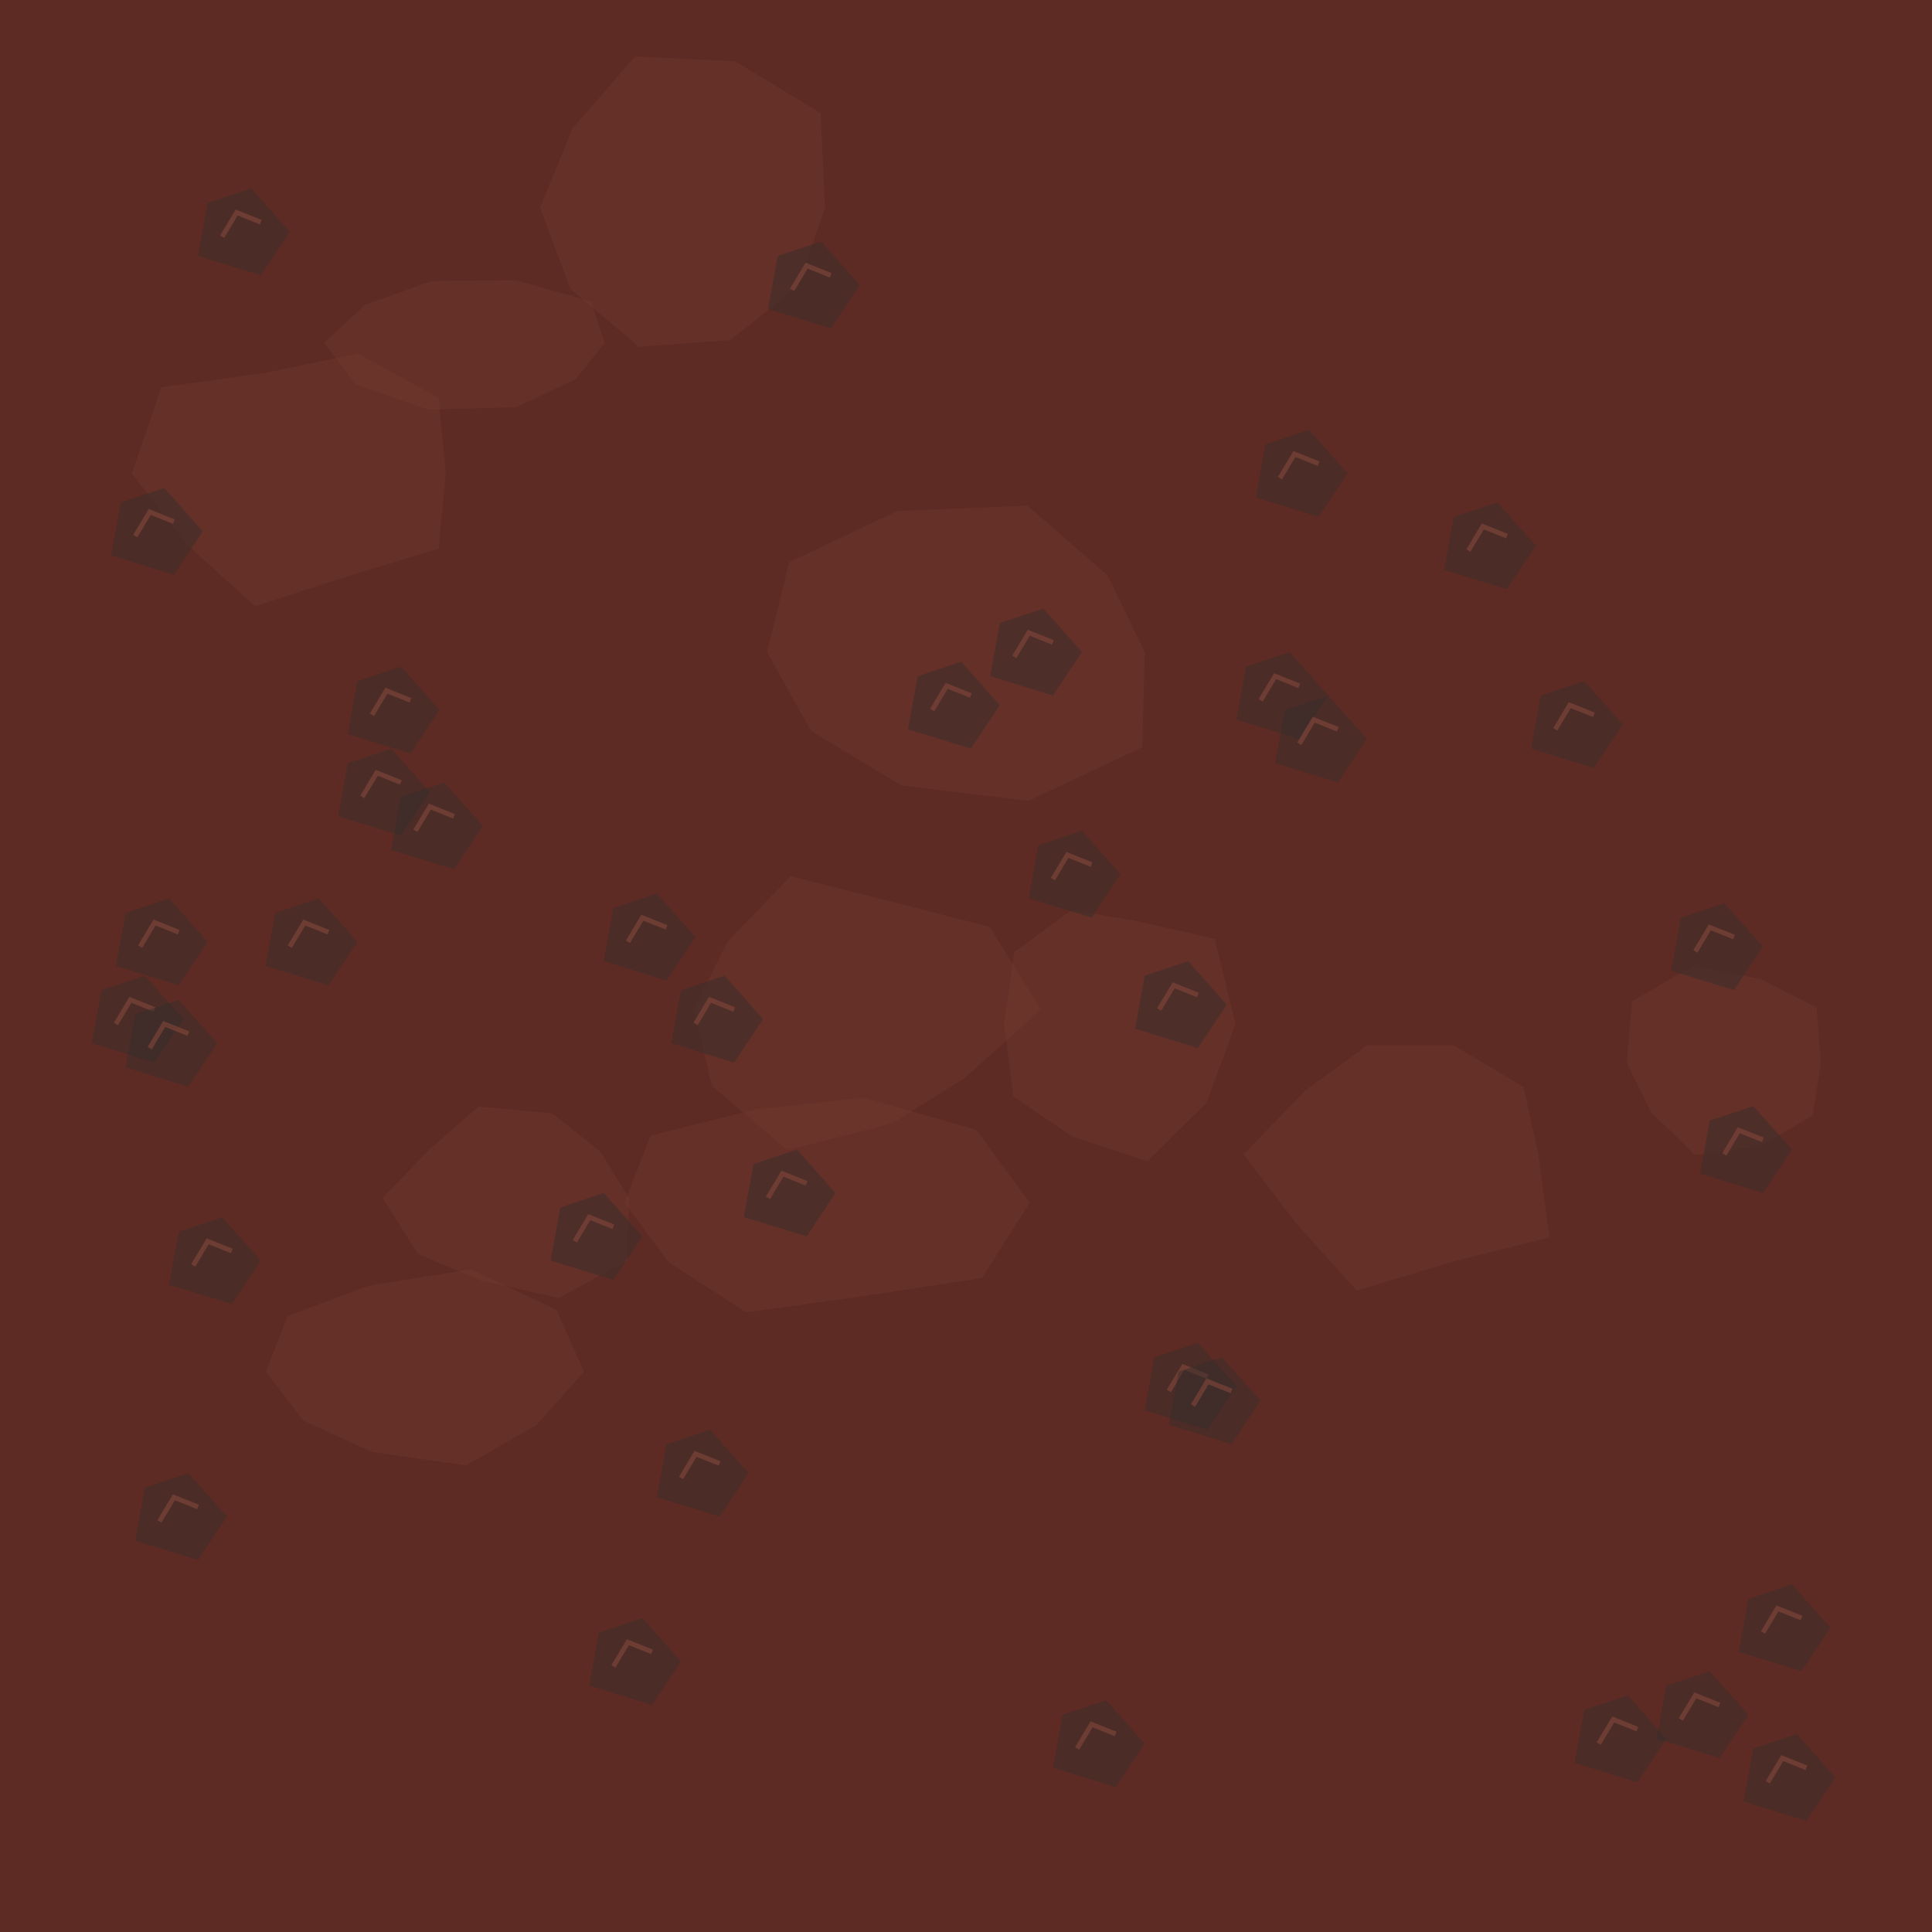
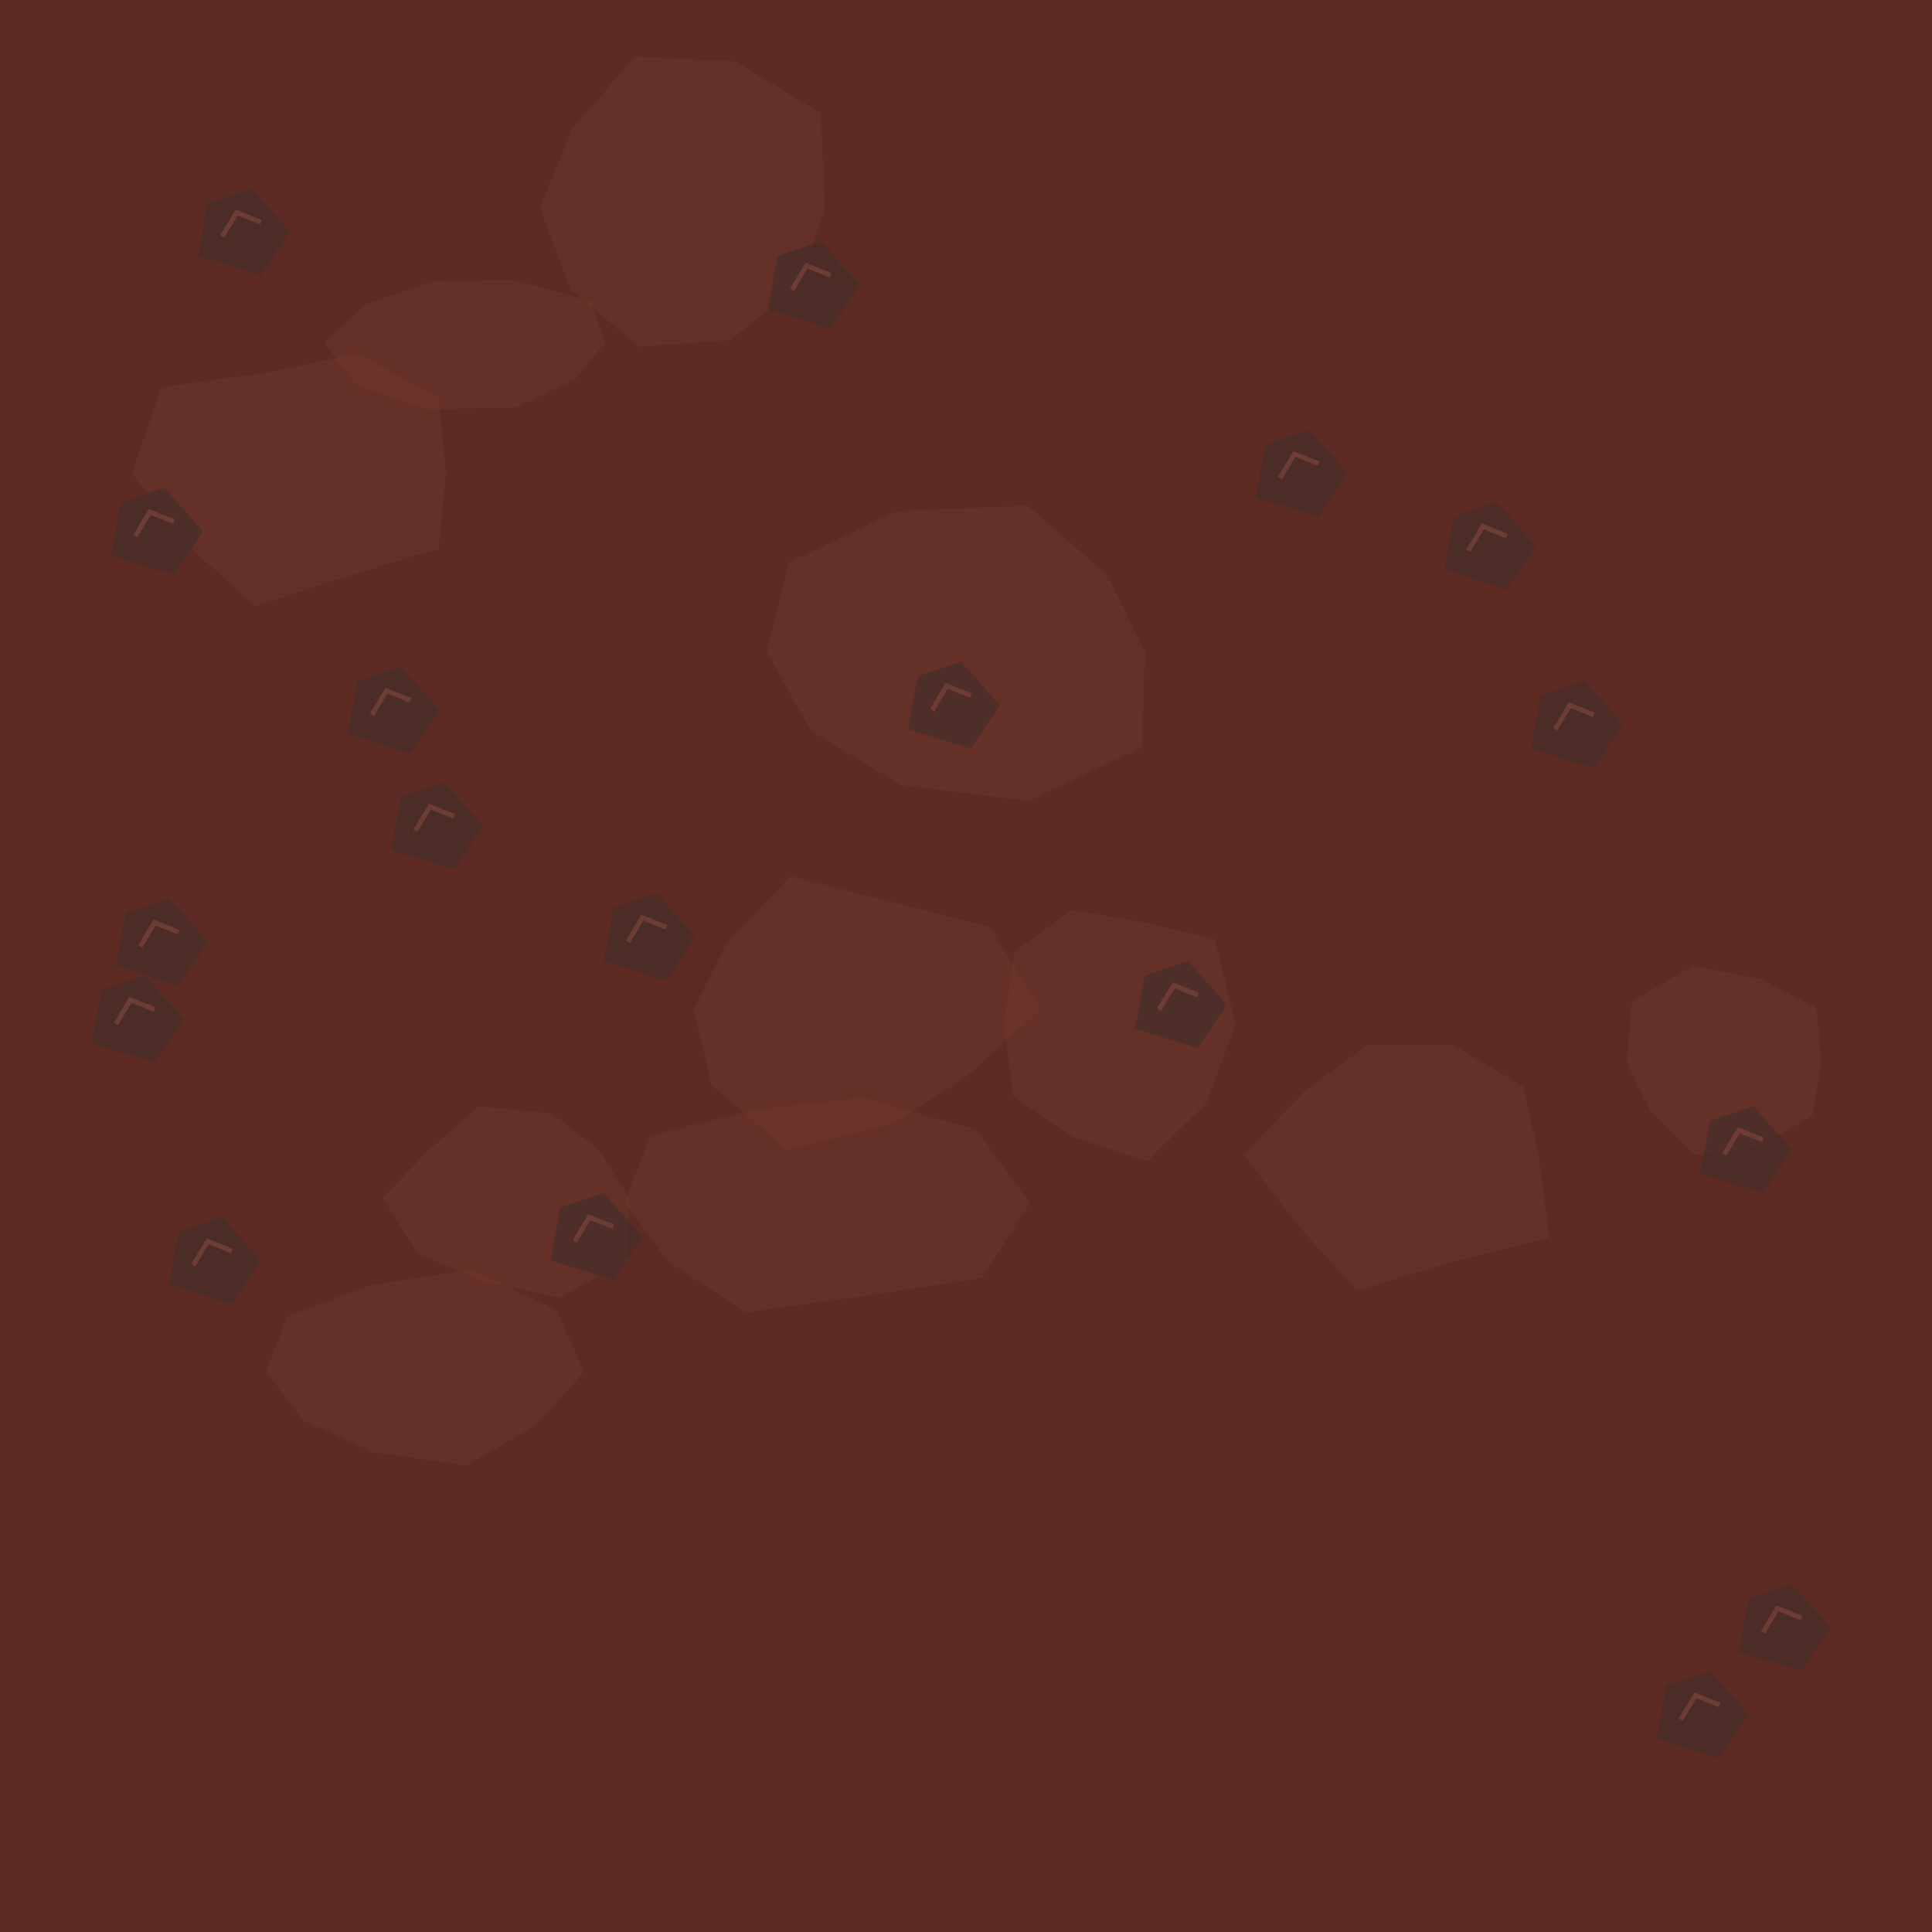
<svg xmlns="http://www.w3.org/2000/svg" width="400" height="400" viewBox="0 0 400 400">
  <rect width="400" height="400" fill="#5e2b24" />
  <path d="M255.8 212.0 L249.8 228.3 L237.6 240.4 L222.0 235.3 L209.8 227.0 L207.9 212.0 L210.0 197.1 L221.9 188.4 L235.4 190.7 L251.5 194.4Z" fill="#83463a" opacity=".18" />
  <path d="M125.2 71.0 L119.2 78.5 L106.9 84.3 L88.7 84.8 L73.6 79.6 L67.1 71.0 L75.6 63.1 L89.4 58.2 L106.7 58.0 L122.3 62.4Z" fill="#83463a" opacity=".18" />
  <path d="M213.2 249.0 L203.3 264.6 L177.7 268.5 L154.5 271.7 L138.4 261.3 L129.3 249.0 L134.7 235.1 L156.4 229.7 L178.9 227.3 L202.1 233.9Z" fill="#83463a" opacity=".18" />
  <path d="M318.5 239.0 L320.8 256.2 L300.8 261.2 L280.9 267.2 L268.3 253.2 L257.5 239.0 L270.1 225.9 L283.1 216.4 L300.9 216.4 L315.4 225.0Z" fill="#83463a" opacity=".18" />
  <path d="M215.5 209.0 L199.7 223.2 L184.7 232.6 L163.0 238.1 L147.4 224.8 L143.6 209.0 L150.6 195.0 L163.7 181.4 L184.2 186.6 L204.9 191.9Z" fill="#83463a" opacity=".18" />
  <path d="M170.8 43.0 L165.2 59.3 L151.2 70.4 L132.3 71.8 L118.1 59.8 L111.8 43.0 L118.6 26.5 L131.5 11.7 L152.2 12.7 L169.9 23.4Z" fill="#83463a" opacity=".18" />
  <path d="M120.9 284.0 L111.1 295.0 L96.5 303.4 L77.0 300.6 L62.8 294.1 L55.1 284.0 L59.5 272.5 L76.3 266.2 L97.5 262.8 L115.2 271.2Z" fill="#83463a" opacity=".18" />
  <path d="M377.0 220.0 L375.3 230.9 L364.5 237.3 L350.9 239.1 L341.8 230.2 L336.8 220.0 L337.9 207.3 L350.5 200.0 L364.5 202.7 L376.1 208.6Z" fill="#83463a" opacity=".18" />
  <path d="M237.0 135.0 L236.5 154.7 L212.9 165.8 L186.6 162.6 L167.9 151.3 L158.8 135.0 L163.4 116.4 L185.8 105.8 L212.7 104.7 L229.3 119.1Z" fill="#83463a" opacity=".18" />
  <path d="M130.2 248.0 L129.9 261.0 L115.7 268.7 L99.8 265.2 L86.5 259.6 L79.2 248.0 L89.0 237.9 L99.1 229.1 L114.3 230.5 L124.2 238.3Z" fill="#83463a" opacity=".18" />
  <path d="M92.3 98.0 L90.8 113.6 L72.6 119.1 L52.8 125.5 L38.7 112.7 L27.3 98.0 L33.4 80.2 L55.5 77.1 L74.1 73.2 L90.8 82.4Z" fill="#83463a" opacity=".18" />
  <path d="M352 243l2 -11 9 -3 8 9 -6 9Z" fill="#342d2b" opacity=".45" />
  <path d="M357 239l3 -5 5 2" fill="none" stroke="#83463a" opacity=".6" />
  <path d="M343 360l2 -11 9 -3 8 9 -6 9Z" fill="#342d2b" opacity=".45" />
  <path d="M348 356l3 -5 5 2" fill="none" stroke="#83463a" opacity=".6" />
  <path d="M235 213l2 -11 9 -3 8 9 -6 9Z" fill="#342d2b" opacity=".45" />
  <path d="M240 209l3 -5 5 2" fill="none" stroke="#83463a" opacity=".6" />
  <path d="M317 155l2 -11 9 -3 8 9 -6 9Z" fill="#342d2b" opacity=".45" />
  <path d="M322 151l3 -5 5 2" fill="none" stroke="#83463a" opacity=".6" />
  <path d="M23 115l2 -11 9 -3 8 9 -6 9Z" fill="#342d2b" opacity=".45" />
  <path d="M28 111l3 -5 5 2" fill="none" stroke="#83463a" opacity=".6" />
  <path d="M299 118l2 -11 9 -3 8 9 -6 9Z" fill="#342d2b" opacity=".45" />
  <path d="M304 114l3 -5 5 2" fill="none" stroke="#83463a" opacity=".6" />
  <path d="M125 199l2 -11 9 -3 8 9 -6 9Z" fill="#342d2b" opacity=".45" />
  <path d="M130 195l3 -5 5 2" fill="none" stroke="#83463a" opacity=".6" />
  <path d="M159 64l2 -11 9 -3 8 9 -6 9Z" fill="#342d2b" opacity=".45" />
  <path d="M164 60l3 -5 5 2" fill="none" stroke="#83463a" opacity=".6" />
  <path d="M114 261l2 -11 9 -3 8 9 -6 9Z" fill="#342d2b" opacity=".45" />
  <path d="M119 257l3 -5 5 2" fill="none" stroke="#83463a" opacity=".6" />
  <path d="M41 53l2 -11 9 -3 8 9 -6 9Z" fill="#342d2b" opacity=".45" />
  <path d="M46 49l3 -5 5 2" fill="none" stroke="#83463a" opacity=".6" />
  <path d="M24 200l2 -11 9 -3 8 9 -6 9Z" fill="#342d2b" opacity=".45" />
  <path d="M29 196l3 -5 5 2" fill="none" stroke="#83463a" opacity=".6" />
  <path d="M260 103l2 -11 9 -3 8 9 -6 9Z" fill="#342d2b" opacity=".45" />
  <path d="M265 99l3 -5 5 2" fill="none" stroke="#83463a" opacity=".6" />
  <path d="M360 342l2 -11 9 -3 8 9 -6 9Z" fill="#342d2b" opacity=".45" />
  <path d="M365 338l3 -5 5 2" fill="none" stroke="#83463a" opacity=".6" />
  <path d="M72 152l2 -11 9 -3 8 9 -6 9Z" fill="#342d2b" opacity=".45" />
  <path d="M77 148l3 -5 5 2" fill="none" stroke="#83463a" opacity=".6" />
  <path d="M81 176l2 -11 9 -3 8 9 -6 9Z" fill="#342d2b" opacity=".45" />
  <path d="M86 172l3 -5 5 2" fill="none" stroke="#83463a" opacity=".6" />
  <path d="M19 216l2 -11 9 -3 8 9 -6 9Z" fill="#342d2b" opacity=".45" />
  <path d="M24 212l3 -5 5 2" fill="none" stroke="#83463a" opacity=".6" />
  <path d="M188 151l2 -11 9 -3 8 9 -6 9Z" fill="#342d2b" opacity=".45" />
  <path d="M193 147l3 -5 5 2" fill="none" stroke="#83463a" opacity=".6" />
  <path d="M35 266l2 -11 9 -3 8 9 -6 9Z" fill="#342d2b" opacity=".45" />
  <path d="M40 262l3 -5 5 2" fill="none" stroke="#83463a" opacity=".6" />
-   <path d="M26 221l2 -11 9 -3 8 9 -6 9Z" fill="#342d2b" opacity=".45" />
-   <path d="M31 217l3 -5 5 2" fill="none" stroke="#83463a" opacity=".6" />
-   <path d="M213 186l2 -11 9 -3 8 9 -6 9Z" fill="#342d2b" opacity=".45" />
-   <path d="M218 182l3 -5 5 2" fill="none" stroke="#83463a" opacity=".6" />
-   <path d="M361 373l2 -11 9 -3 8 9 -6 9Z" fill="#342d2b" opacity=".45" />
-   <path d="M366 369l3 -5 5 2" fill="none" stroke="#83463a" opacity=".6" />
-   <path d="M55 200l2 -11 9 -3 8 9 -6 9Z" fill="#342d2b" opacity=".45" />
-   <path d="M60 196l3 -5 5 2" fill="none" stroke="#83463a" opacity=".6" />
-   <path d="M256 149l2 -11 9 -3 8 9 -6 9Z" fill="#342d2b" opacity=".45" />
-   <path d="M261 145l3 -5 5 2" fill="none" stroke="#83463a" opacity=".6" />
-   <path d="M70 169l2 -11 9 -3 8 9 -6 9Z" fill="#342d2b" opacity=".45" />
-   <path d="M75 165l3 -5 5 2" fill="none" stroke="#83463a" opacity=".6" />
-   <path d="M237 292l2 -11 9 -3 8 9 -6 9Z" fill="#342d2b" opacity=".45" />
-   <path d="M242 288l3 -5 5 2" fill="none" stroke="#83463a" opacity=".6" />
-   <path d="M346 201l2 -11 9 -3 8 9 -6 9Z" fill="#342d2b" opacity=".45" />
-   <path d="M351 197l3 -5 5 2" fill="none" stroke="#83463a" opacity=".6" />
-   <path d="M28 319l2 -11 9 -3 8 9 -6 9Z" fill="#342d2b" opacity=".45" />
-   <path d="M33 315l3 -5 5 2" fill="none" stroke="#83463a" opacity=".6" />
-   <path d="M326 365l2 -11 9 -3 8 9 -6 9Z" fill="#342d2b" opacity=".45" />
-   <path d="M331 361l3 -5 5 2" fill="none" stroke="#83463a" opacity=".6" />
-   <path d="M205 140l2 -11 9 -3 8 9 -6 9Z" fill="#342d2b" opacity=".45" />
-   <path d="M210 136l3 -5 5 2" fill="none" stroke="#83463a" opacity=".6" />
-   <path d="M136 310l2 -11 9 -3 8 9 -6 9Z" fill="#342d2b" opacity=".45" />
-   <path d="M141 306l3 -5 5 2" fill="none" stroke="#83463a" opacity=".6" />
-   <path d="M218 366l2 -11 9 -3 8 9 -6 9Z" fill="#342d2b" opacity=".45" />
-   <path d="M223 362l3 -5 5 2" fill="none" stroke="#83463a" opacity=".6" />
-   <path d="M264 158l2 -11 9 -3 8 9 -6 9Z" fill="#342d2b" opacity=".45" />
-   <path d="M269 154l3 -5 5 2" fill="none" stroke="#83463a" opacity=".6" />
-   <path d="M122 349l2 -11 9 -3 8 9 -6 9Z" fill="#342d2b" opacity=".45" />
-   <path d="M127 345l3 -5 5 2" fill="none" stroke="#83463a" opacity=".6" />
-   <path d="M139 216l2 -11 9 -3 8 9 -6 9Z" fill="#342d2b" opacity=".45" />
-   <path d="M144 212l3 -5 5 2" fill="none" stroke="#83463a" opacity=".6" />
-   <path d="M242 295l2 -11 9 -3 8 9 -6 9Z" fill="#342d2b" opacity=".45" />
-   <path d="M247 291l3 -5 5 2" fill="none" stroke="#83463a" opacity=".6" />
-   <path d="M154 252l2 -11 9 -3 8 9 -6 9Z" fill="#342d2b" opacity=".45" />
-   <path d="M159 248l3 -5 5 2" fill="none" stroke="#83463a" opacity=".6" />
</svg>
